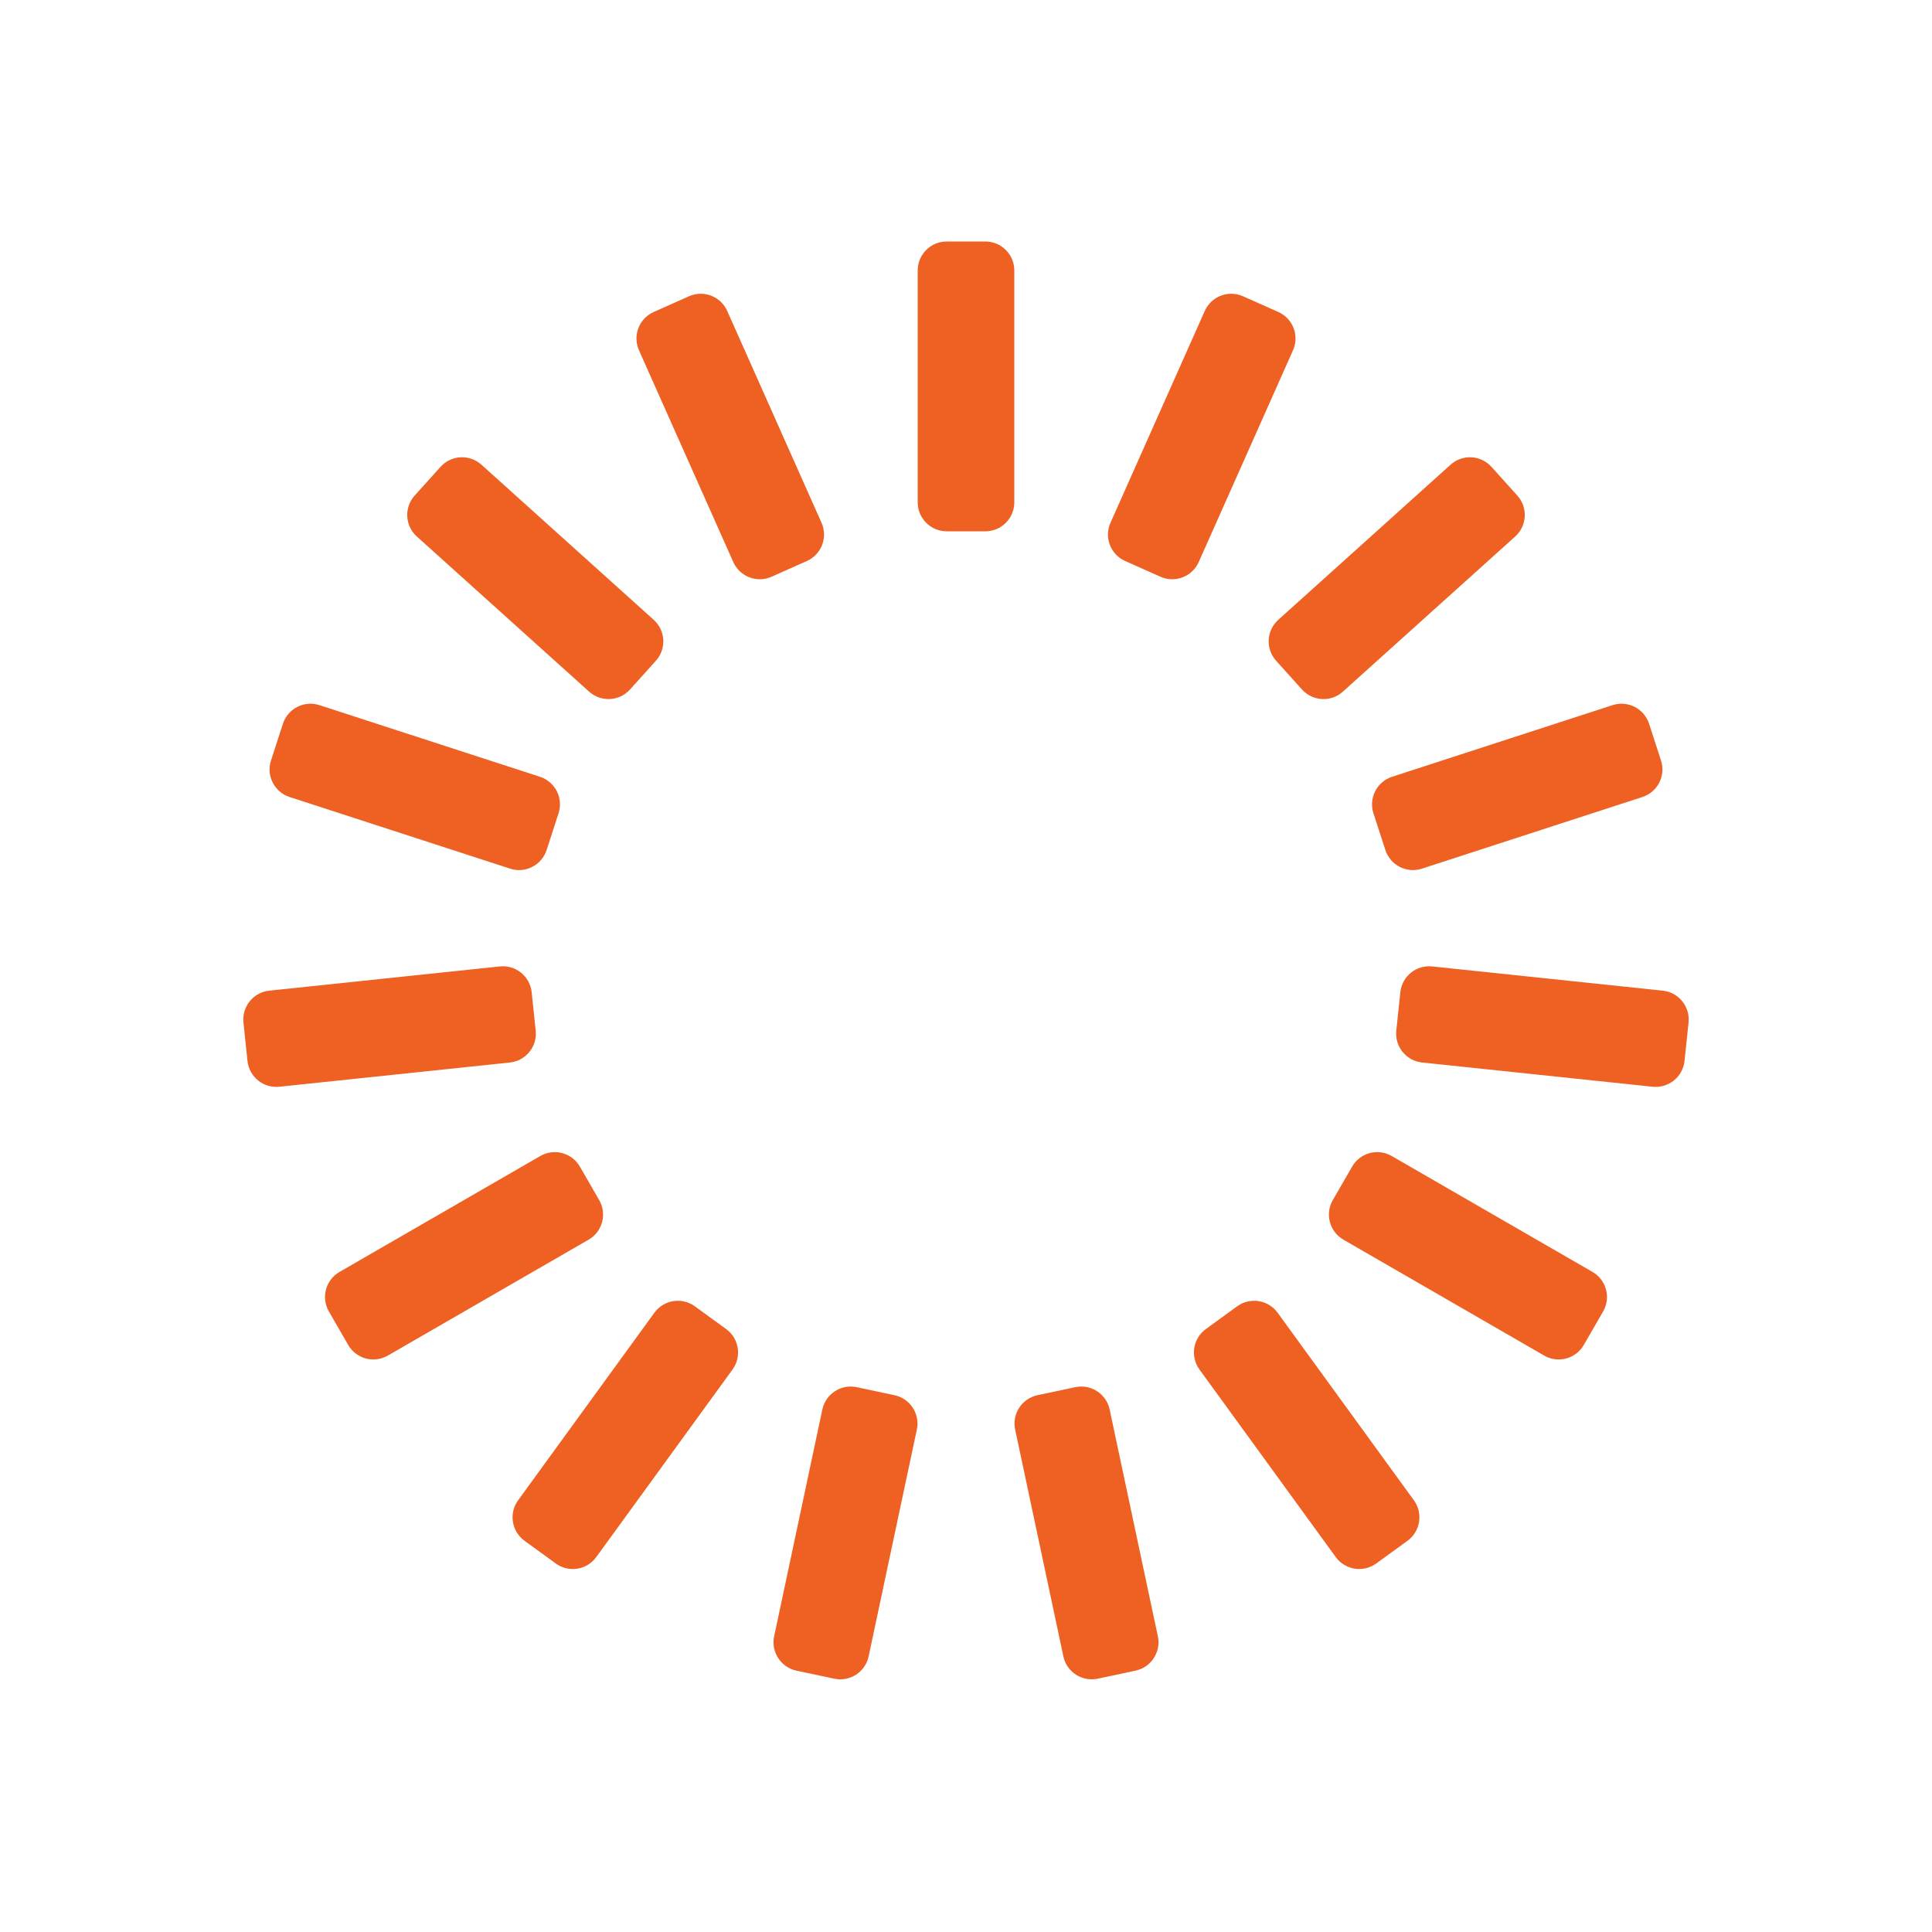
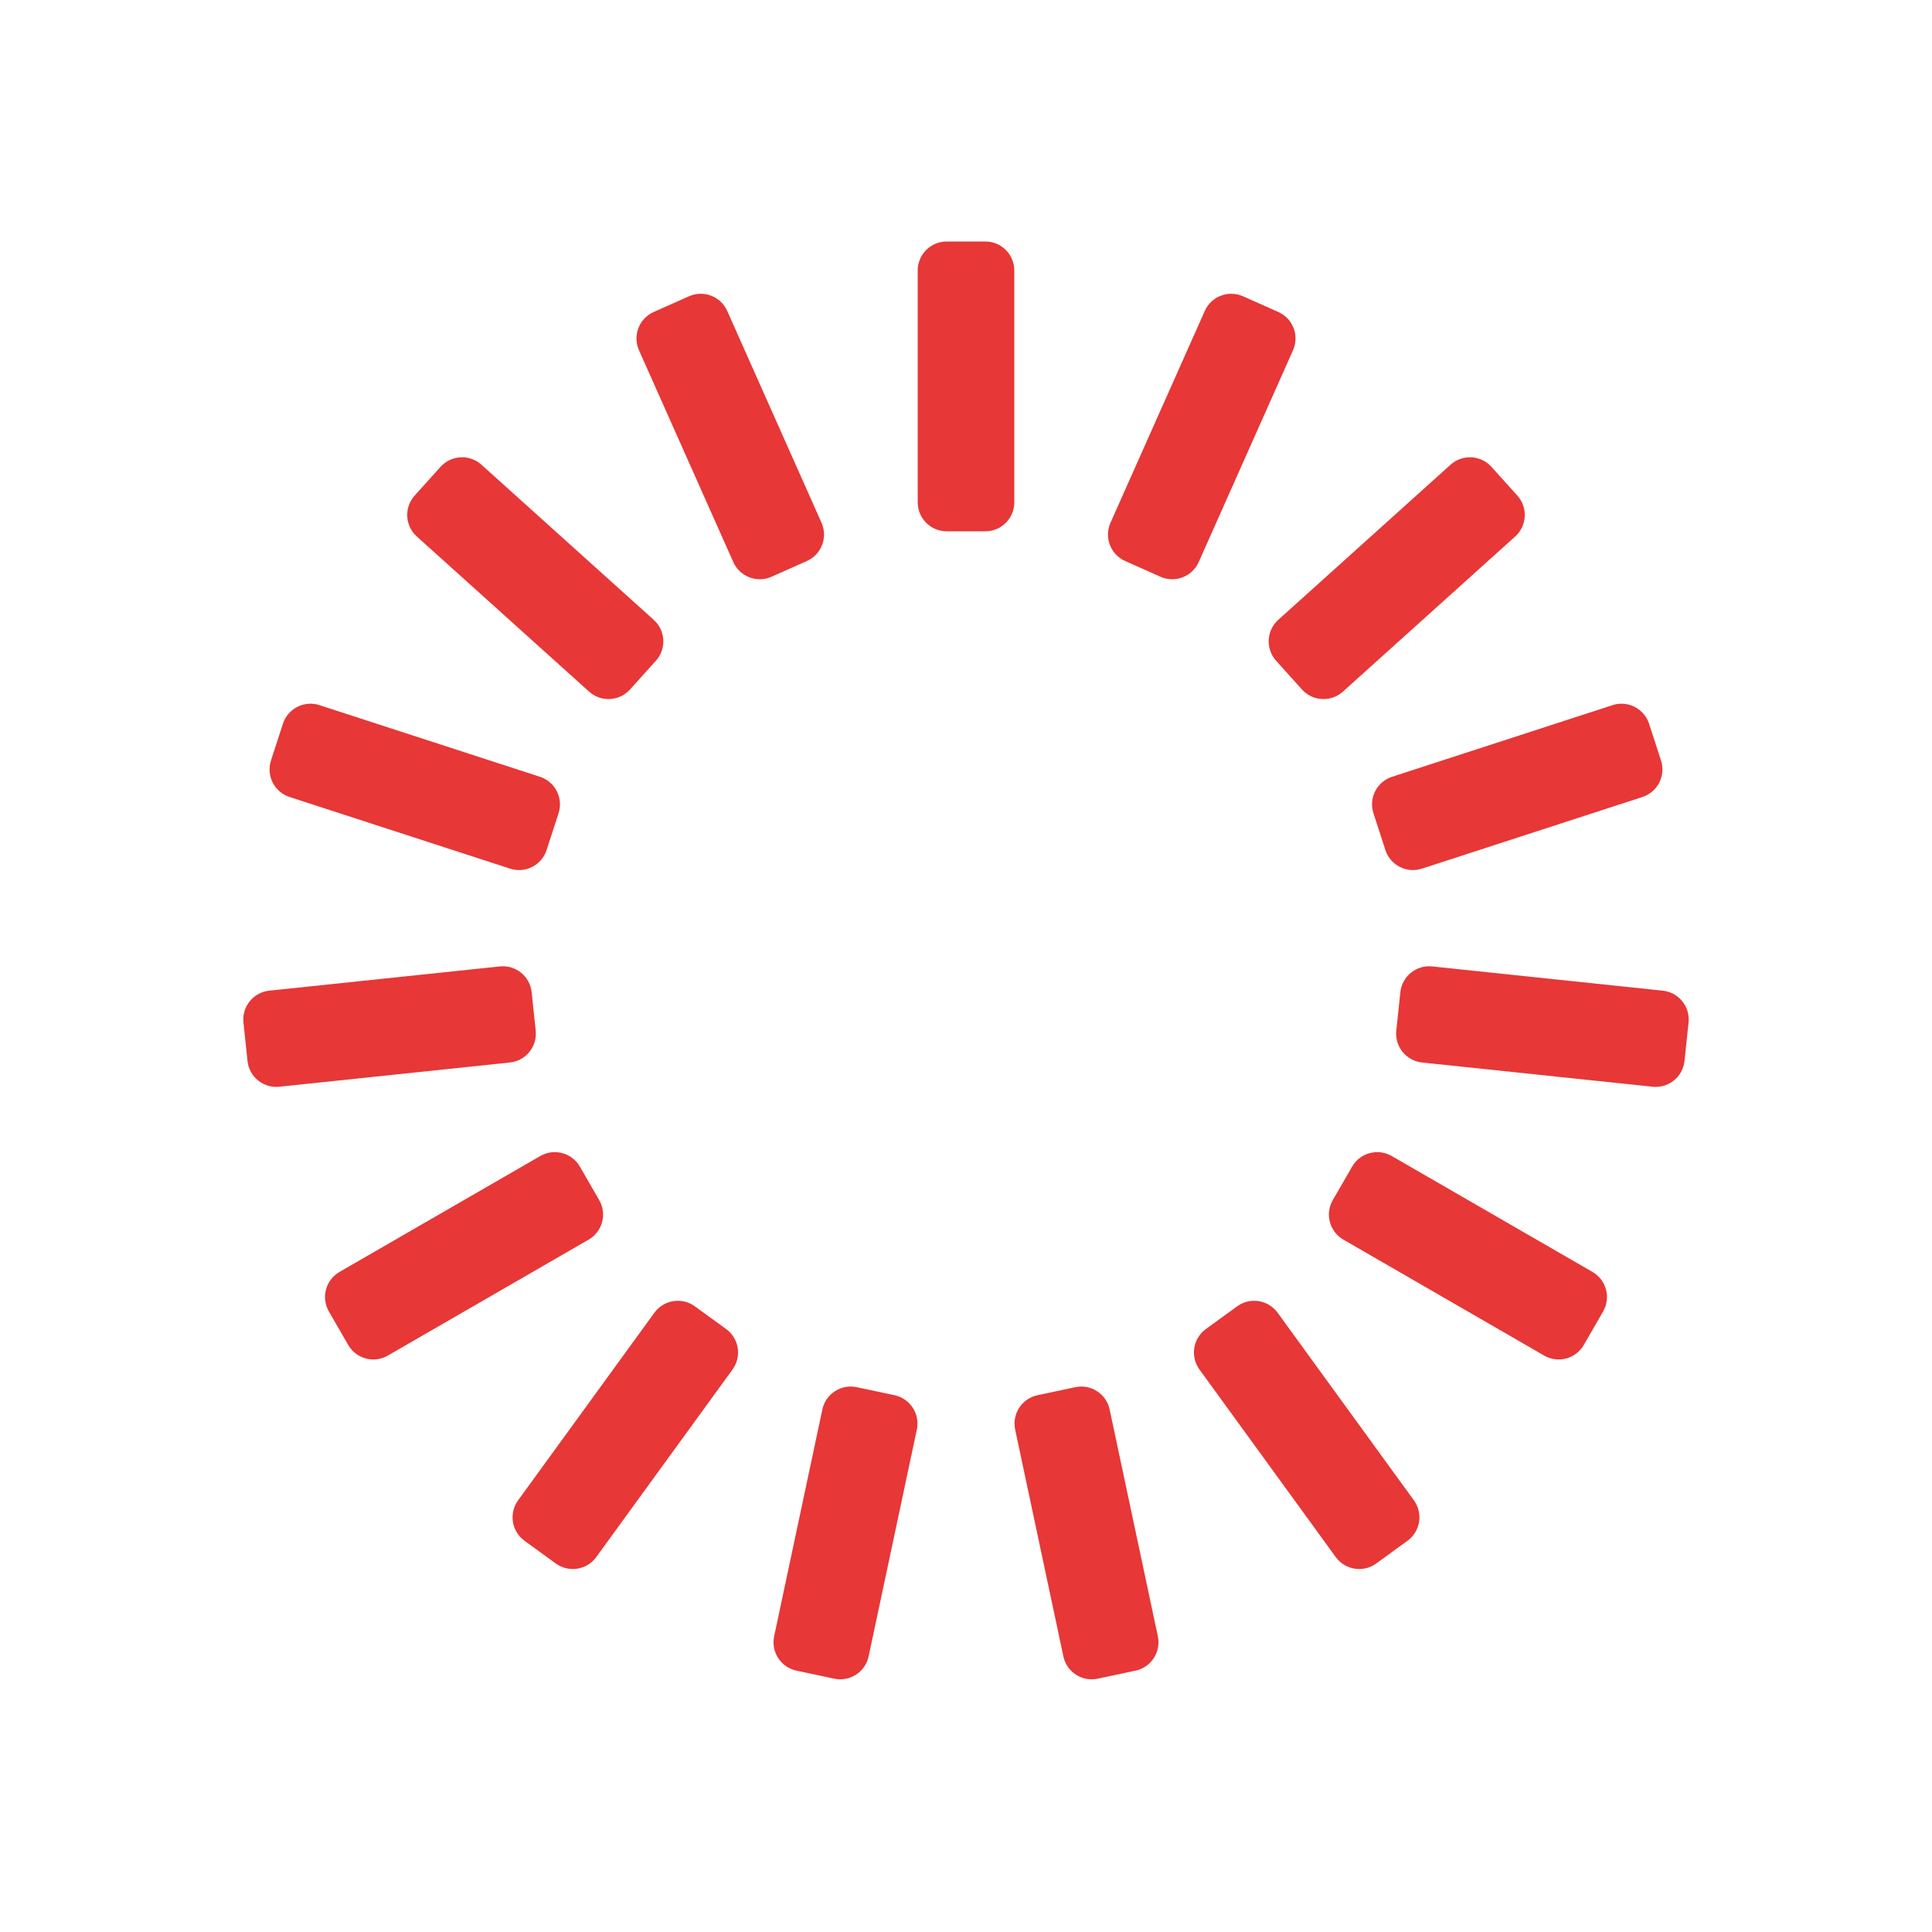
<svg xmlns="http://www.w3.org/2000/svg" style="margin:auto;background:transparent;display:block;" width="200px" height="200px" viewBox="0 0 100 100" preserveAspectRatio="xMidYMid">
  <g transform="rotate(0 50 50)">
-     <rect x="47.5" y="12.5" rx="1.5" ry="1.5" width="5" height="15" fill="#ee6123">
+     <rect x="47.5" y="12.5" rx="1.5" ry="1.5" width="5" height="15" fill="#e73737">
      <animate attributeName="opacity" values="1;0" keyTimes="0;1" dur="1s" begin="-0.933s" repeatCount="indefinite" />
    </rect>
  </g>
  <g transform="rotate(24 50 50)">
-     <rect x="47.5" y="12.5" rx="1.5" ry="1.5" width="5" height="15" fill="#ee6123">
+     <rect x="47.5" y="12.5" rx="1.5" ry="1.5" width="5" height="15" fill="#e73737">
      <animate attributeName="opacity" values="1;0" keyTimes="0;1" dur="1s" begin="-0.867s" repeatCount="indefinite" />
    </rect>
  </g>
  <g transform="rotate(48 50 50)">
-     <rect x="47.5" y="12.5" rx="1.5" ry="1.5" width="5" height="15" fill="#ee6123">
+     <rect x="47.5" y="12.5" rx="1.5" ry="1.5" width="5" height="15" fill="#e73737">
      <animate attributeName="opacity" values="1;0" keyTimes="0;1" dur="1s" begin="-0.8s" repeatCount="indefinite" />
    </rect>
  </g>
  <g transform="rotate(72 50 50)">
-     <rect x="47.5" y="12.5" rx="1.5" ry="1.5" width="5" height="15" fill="#ee6123">
+     <rect x="47.5" y="12.5" rx="1.5" ry="1.5" width="5" height="15" fill="#e73737">
      <animate attributeName="opacity" values="1;0" keyTimes="0;1" dur="1s" begin="-0.733s" repeatCount="indefinite" />
    </rect>
  </g>
  <g transform="rotate(96 50 50)">
-     <rect x="47.5" y="12.5" rx="1.5" ry="1.5" width="5" height="15" fill="#ee6123">
+     <rect x="47.5" y="12.5" rx="1.5" ry="1.5" width="5" height="15" fill="#e73737">
      <animate attributeName="opacity" values="1;0" keyTimes="0;1" dur="1s" begin="-0.667s" repeatCount="indefinite" />
    </rect>
  </g>
  <g transform="rotate(120 50 50)">
-     <rect x="47.5" y="12.5" rx="1.5" ry="1.5" width="5" height="15" fill="#ee6123">
+     <rect x="47.5" y="12.5" rx="1.5" ry="1.5" width="5" height="15" fill="#e73737">
      <animate attributeName="opacity" values="1;0" keyTimes="0;1" dur="1s" begin="-0.6s" repeatCount="indefinite" />
    </rect>
  </g>
  <g transform="rotate(144 50 50)">
-     <rect x="47.5" y="12.5" rx="1.5" ry="1.5" width="5" height="15" fill="#ee6123">
+     <rect x="47.5" y="12.5" rx="1.5" ry="1.5" width="5" height="15" fill="#e73737">
      <animate attributeName="opacity" values="1;0" keyTimes="0;1" dur="1s" begin="-0.533s" repeatCount="indefinite" />
    </rect>
  </g>
  <g transform="rotate(168 50 50)">
-     <rect x="47.5" y="12.5" rx="1.5" ry="1.5" width="5" height="15" fill="#ee6123">
+     <rect x="47.5" y="12.5" rx="1.5" ry="1.5" width="5" height="15" fill="#e73737">
      <animate attributeName="opacity" values="1;0" keyTimes="0;1" dur="1s" begin="-0.467s" repeatCount="indefinite" />
    </rect>
  </g>
  <g transform="rotate(192 50 50)">
-     <rect x="47.5" y="12.5" rx="1.5" ry="1.5" width="5" height="15" fill="#ee6123">
+     <rect x="47.5" y="12.5" rx="1.5" ry="1.5" width="5" height="15" fill="#e73737">
      <animate attributeName="opacity" values="1;0" keyTimes="0;1" dur="1s" begin="-0.4s" repeatCount="indefinite" />
    </rect>
  </g>
  <g transform="rotate(216 50 50)">
-     <rect x="47.5" y="12.5" rx="1.5" ry="1.5" width="5" height="15" fill="#ee6123">
+     <rect x="47.5" y="12.5" rx="1.5" ry="1.5" width="5" height="15" fill="#e73737">
      <animate attributeName="opacity" values="1;0" keyTimes="0;1" dur="1s" begin="-0.333s" repeatCount="indefinite" />
    </rect>
  </g>
  <g transform="rotate(240 50 50)">
-     <rect x="47.5" y="12.5" rx="1.5" ry="1.5" width="5" height="15" fill="#ee6123">
+     <rect x="47.5" y="12.5" rx="1.5" ry="1.5" width="5" height="15" fill="#e73737">
      <animate attributeName="opacity" values="1;0" keyTimes="0;1" dur="1s" begin="-0.267s" repeatCount="indefinite" />
    </rect>
  </g>
  <g transform="rotate(264 50 50)">
-     <rect x="47.5" y="12.5" rx="1.5" ry="1.5" width="5" height="15" fill="#ee6123">
+     <rect x="47.5" y="12.5" rx="1.5" ry="1.5" width="5" height="15" fill="#e73737">
      <animate attributeName="opacity" values="1;0" keyTimes="0;1" dur="1s" begin="-0.2s" repeatCount="indefinite" />
    </rect>
  </g>
  <g transform="rotate(288 50 50)">
-     <rect x="47.5" y="12.5" rx="1.5" ry="1.5" width="5" height="15" fill="#ee6123">
+     <rect x="47.5" y="12.5" rx="1.5" ry="1.5" width="5" height="15" fill="#e73737">
      <animate attributeName="opacity" values="1;0" keyTimes="0;1" dur="1s" begin="-0.133s" repeatCount="indefinite" />
    </rect>
  </g>
  <g transform="rotate(312 50 50)">
-     <rect x="47.5" y="12.5" rx="1.5" ry="1.5" width="5" height="15" fill="#ee6123">
+     <rect x="47.5" y="12.5" rx="1.5" ry="1.5" width="5" height="15" fill="#e73737">
      <animate attributeName="opacity" values="1;0" keyTimes="0;1" dur="1s" begin="-0.067s" repeatCount="indefinite" />
    </rect>
  </g>
  <g transform="rotate(336 50 50)">
-     <rect x="47.5" y="12.5" rx="1.5" ry="1.5" width="5" height="15" fill="#ee6123">
+     <rect x="47.5" y="12.5" rx="1.5" ry="1.5" width="5" height="15" fill="#e73737">
      <animate attributeName="opacity" values="1;0" keyTimes="0;1" dur="1s" begin="0s" repeatCount="indefinite" />
    </rect>
  </g>
</svg>
